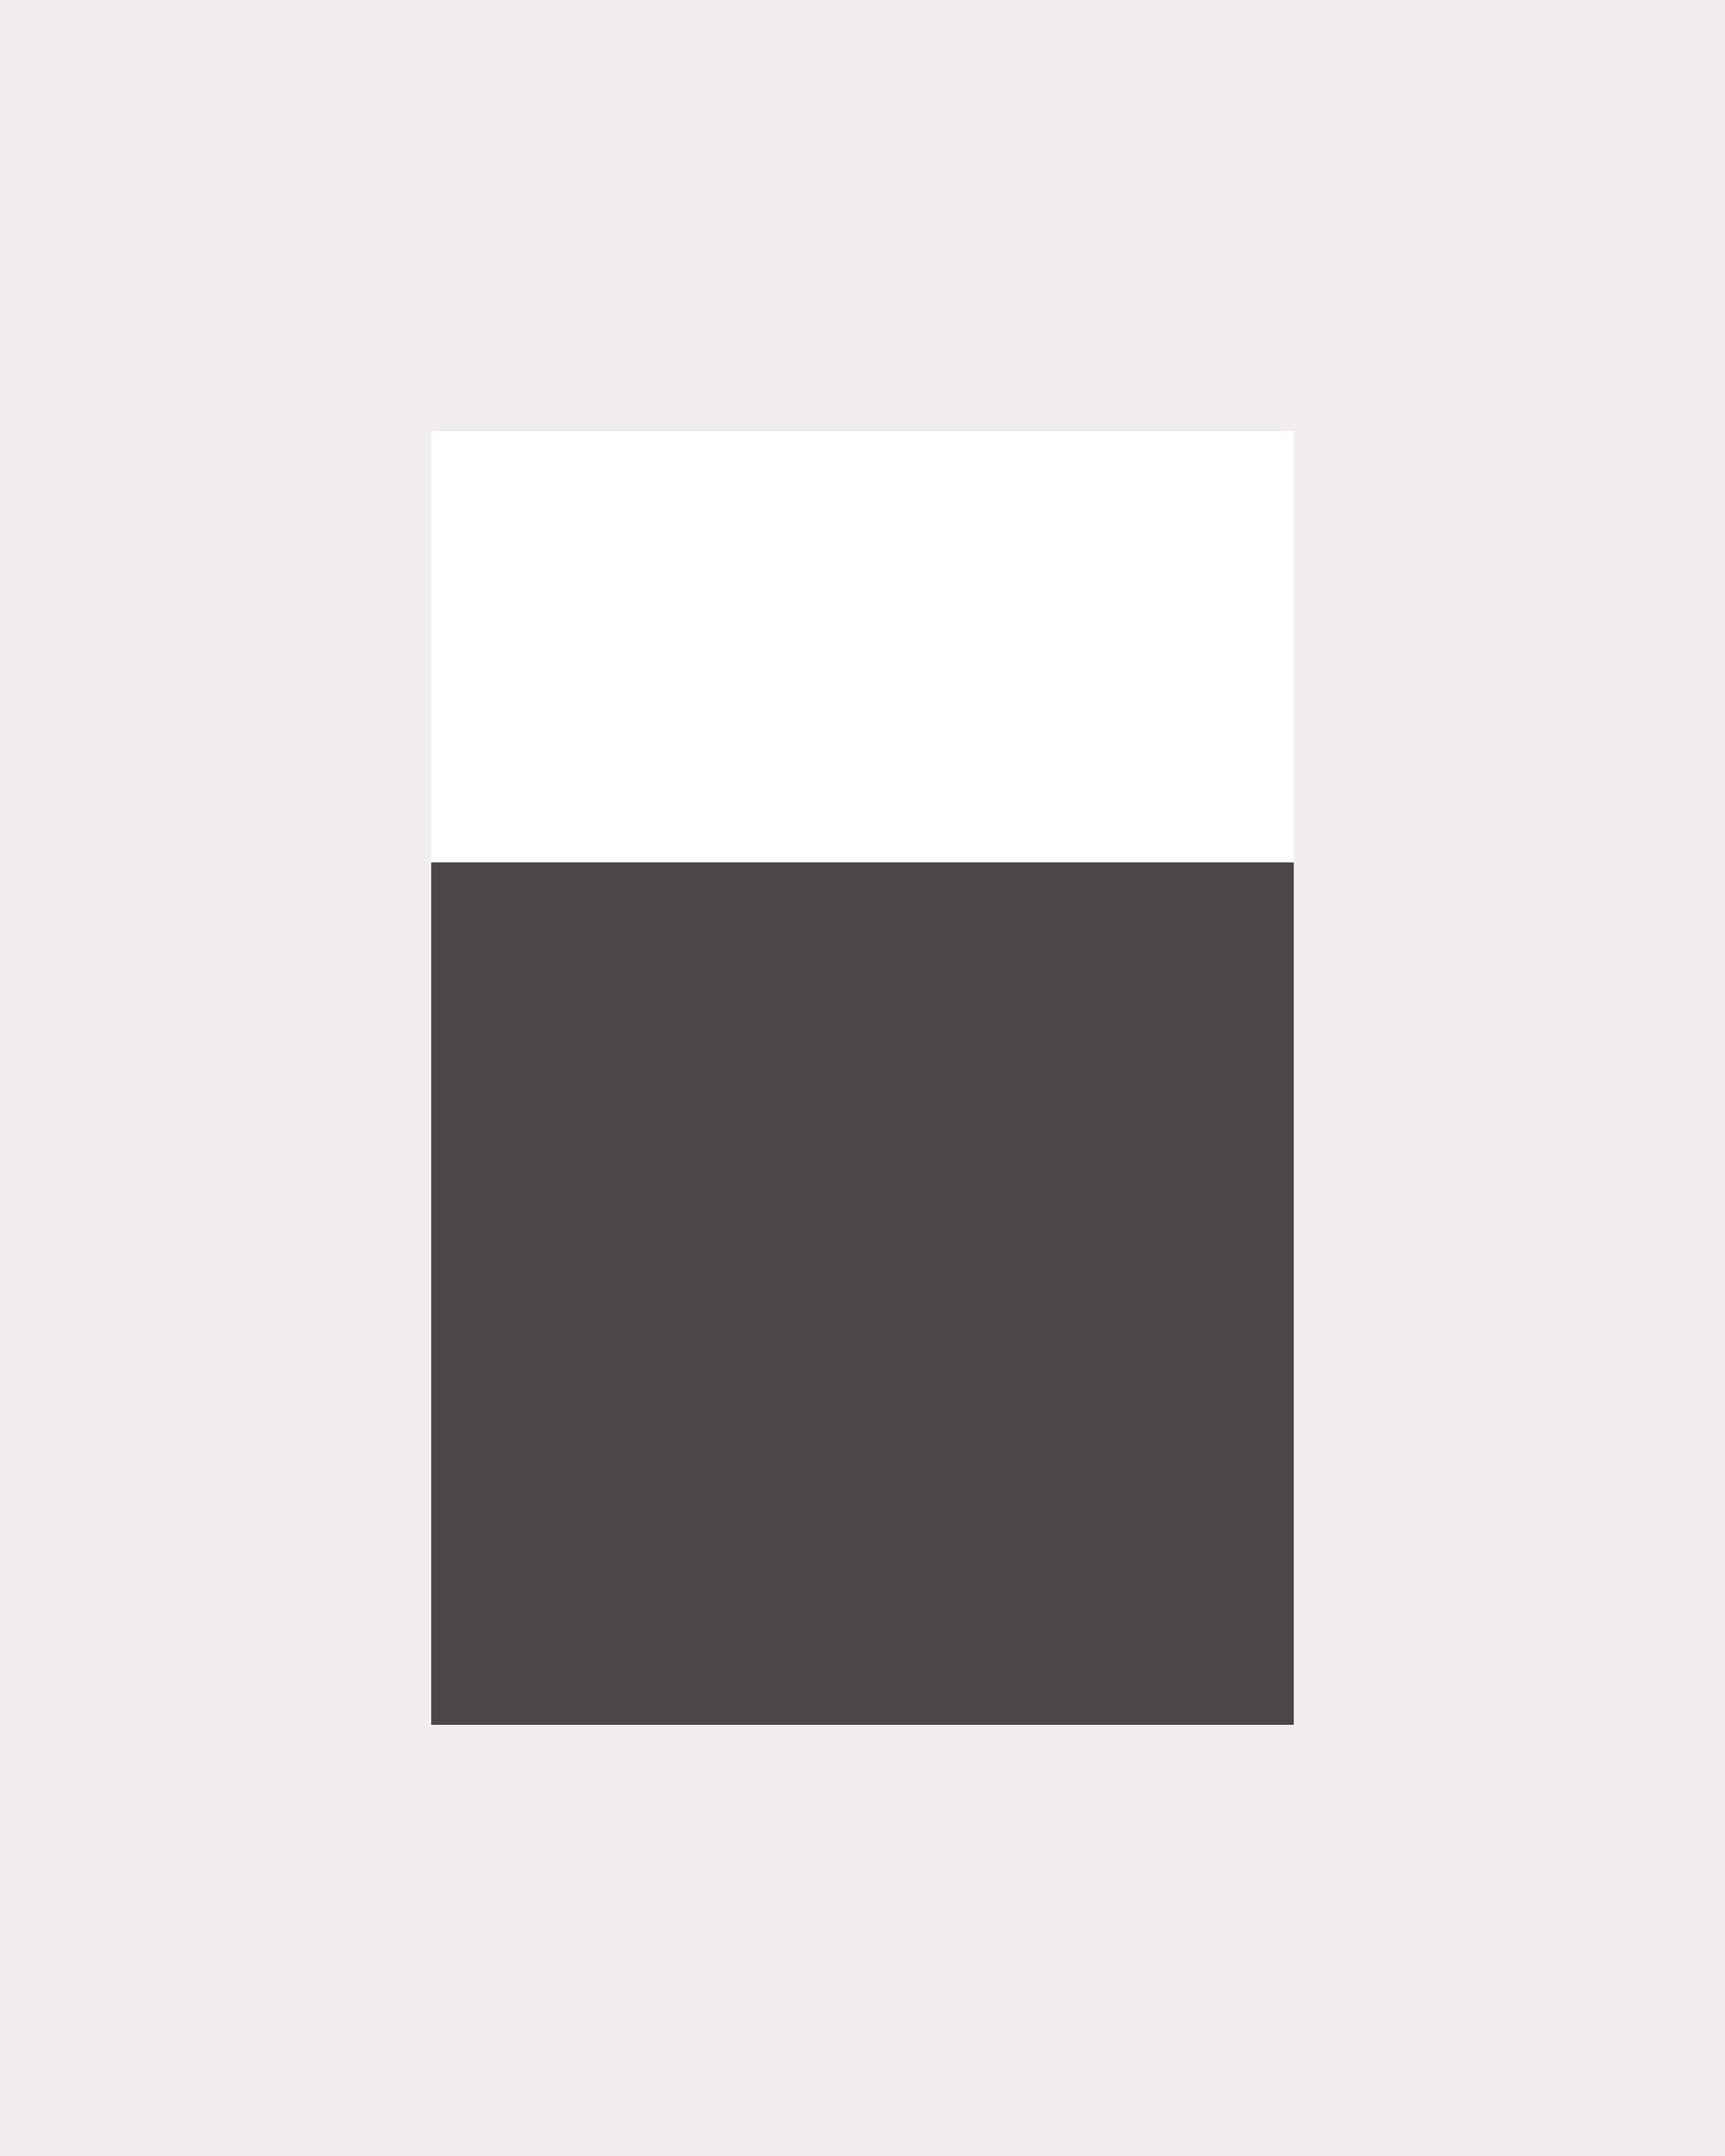
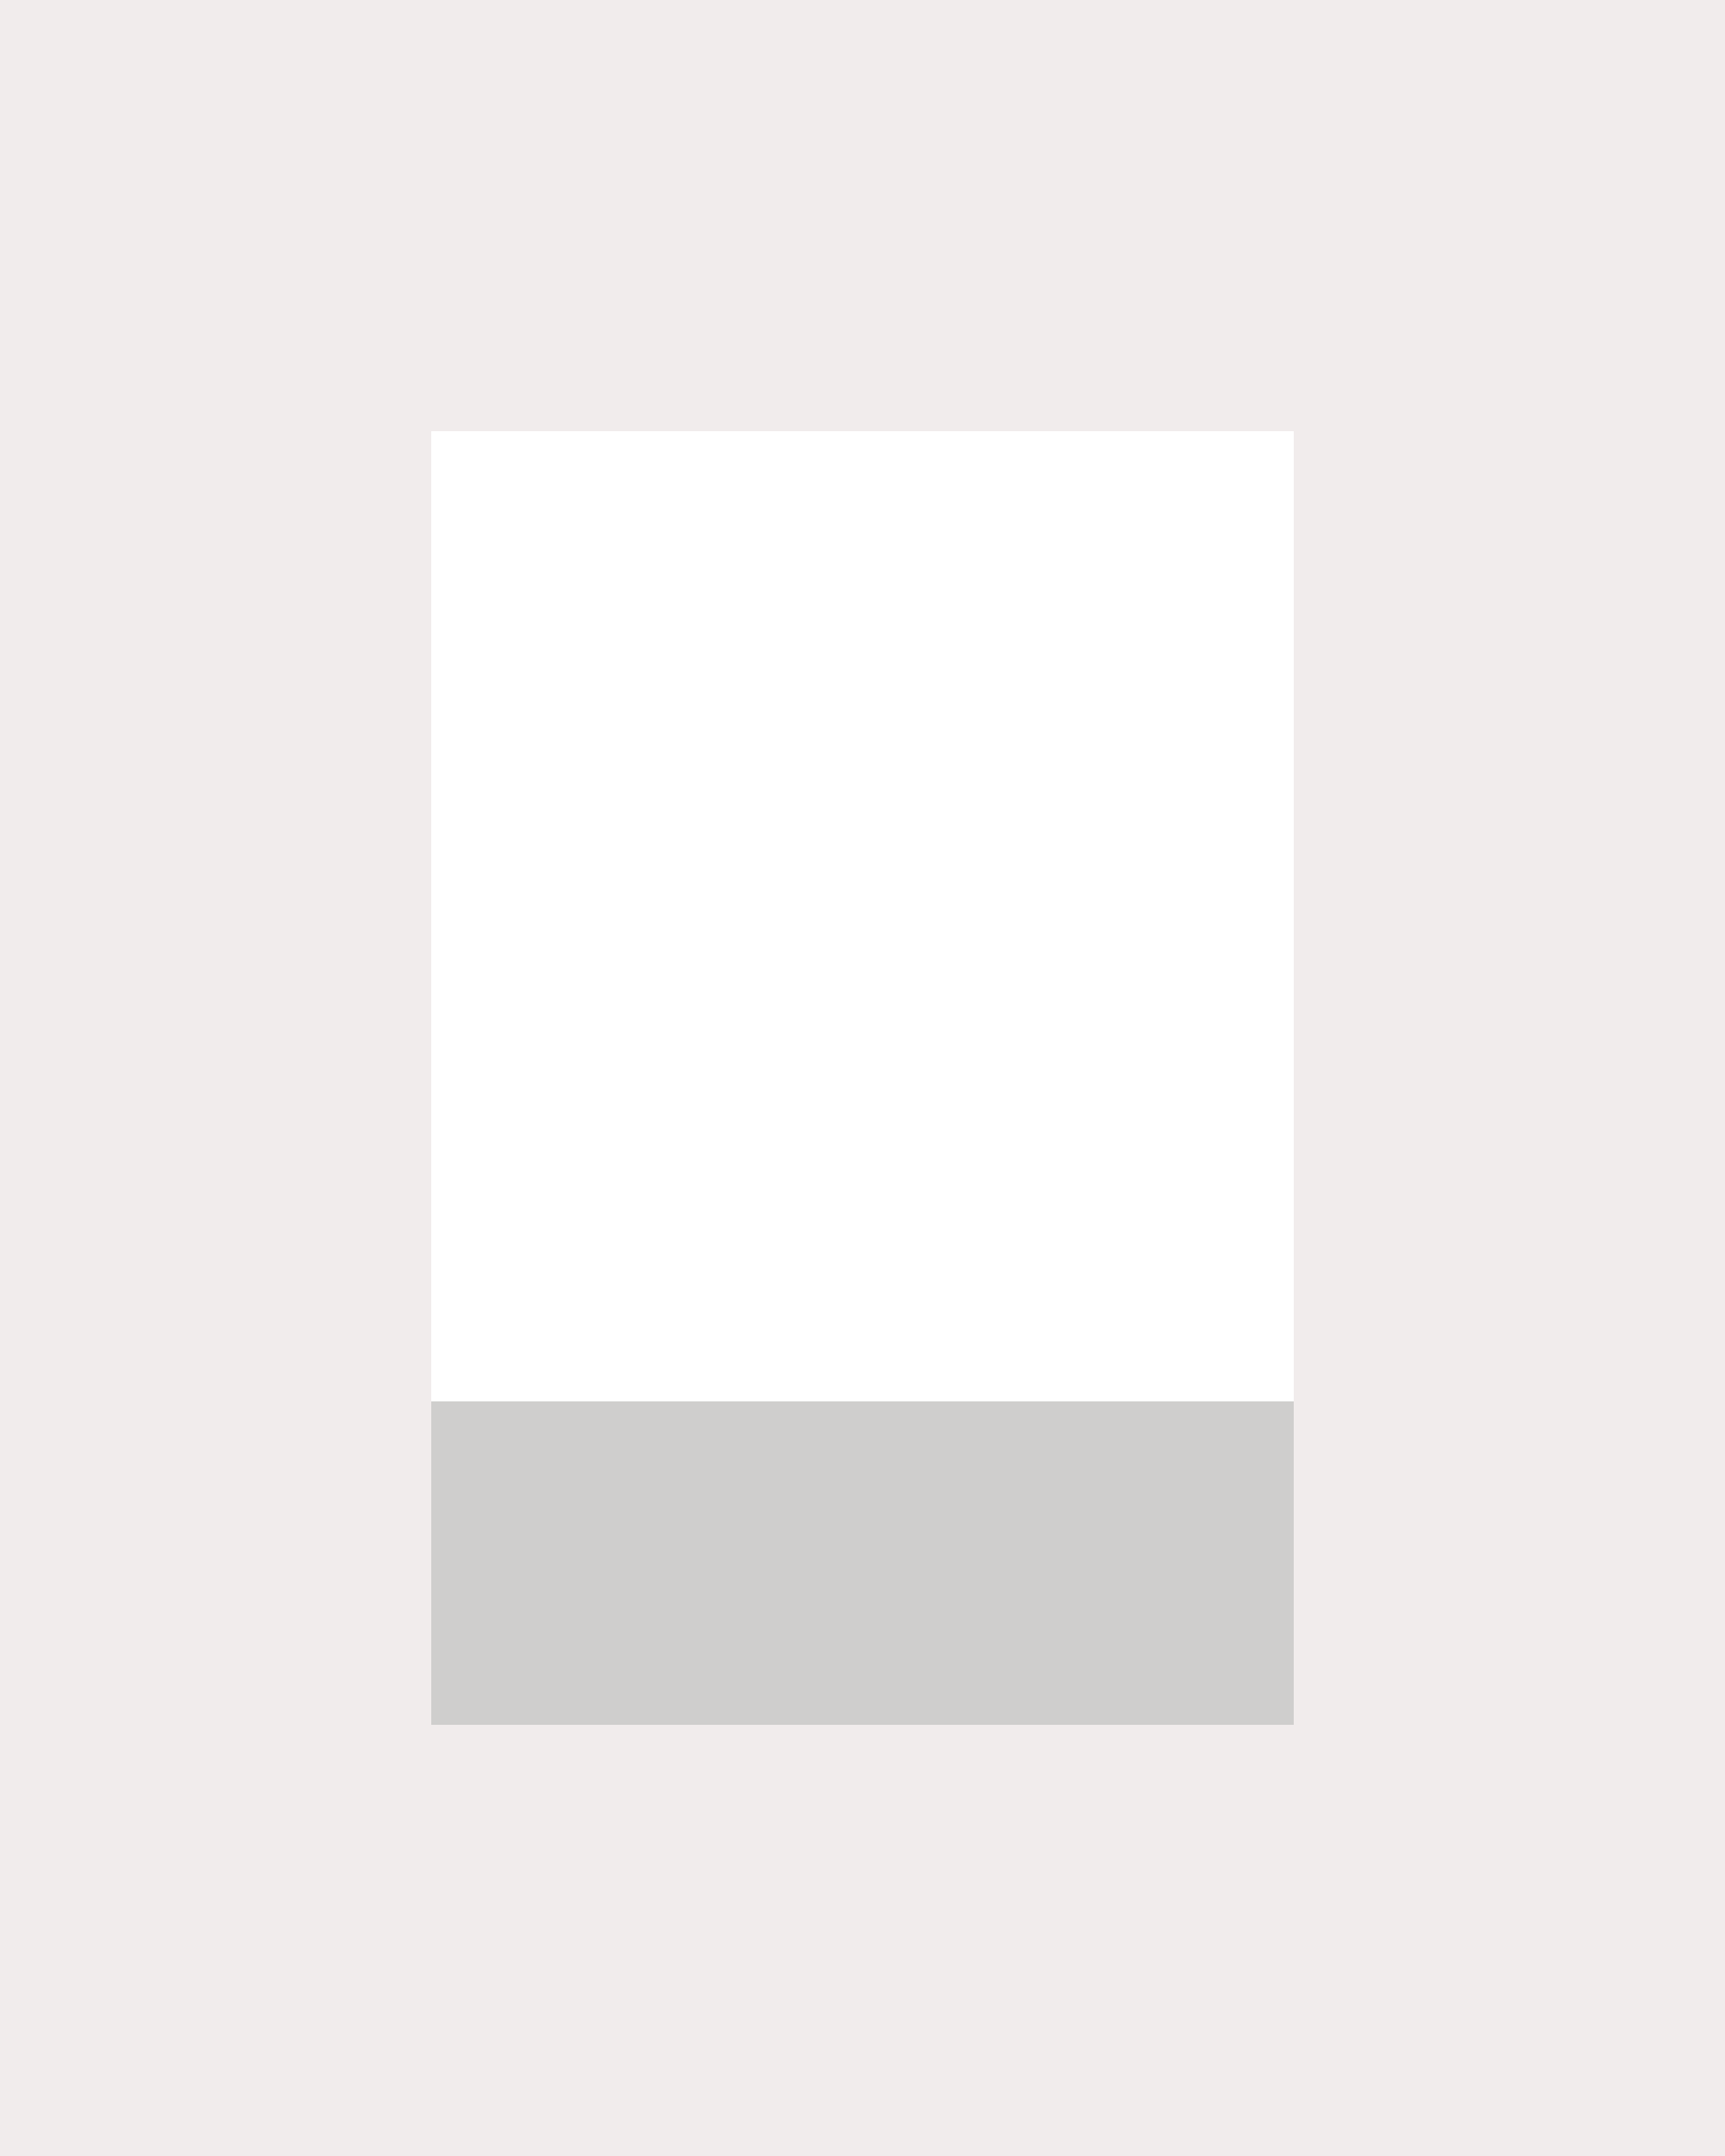
<svg xmlns="http://www.w3.org/2000/svg" width="24" height="30" viewBox="0 0 240 300" fill="none">
  <path d="M180 60H60V240H180V60ZM240 300H0V0H240V300Z" fill="#F1ECEC" />
-   <path d="M180 240H60V120H180V240Z" fill="#4B4646" />
+   <path d="M180 240H60V195H180V240Z" fill="#CFCECD" />
</svg>
